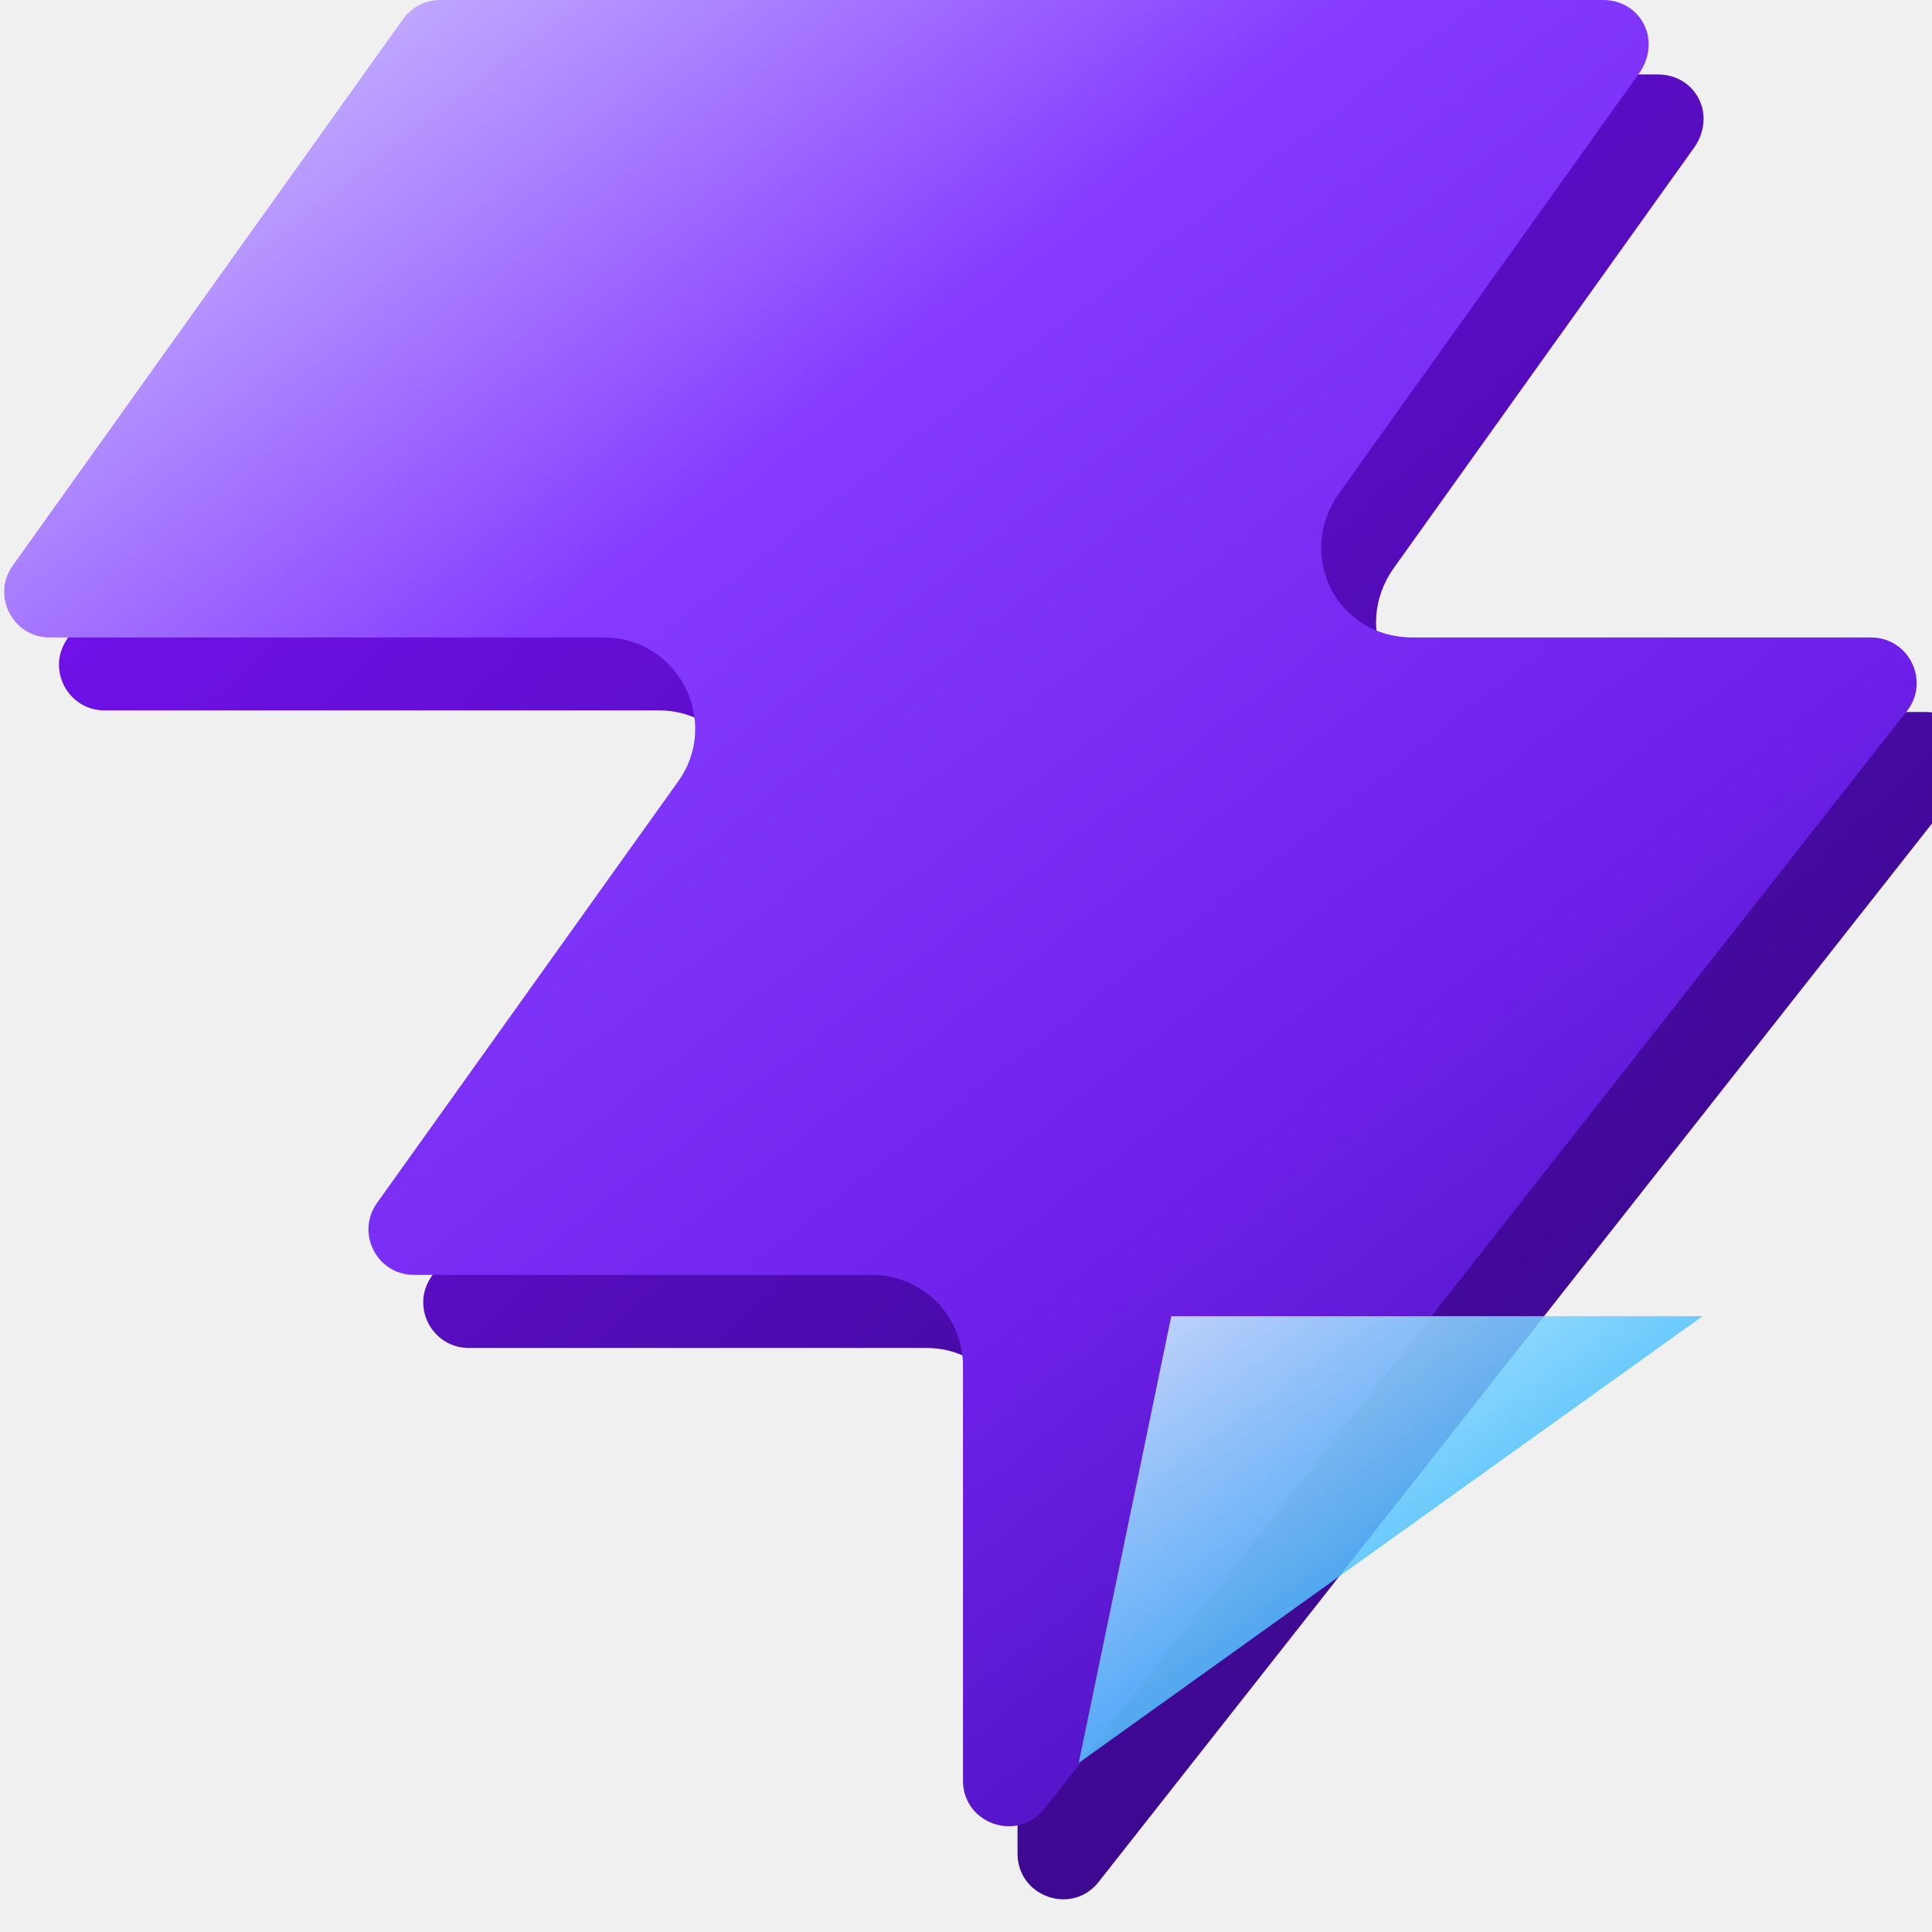
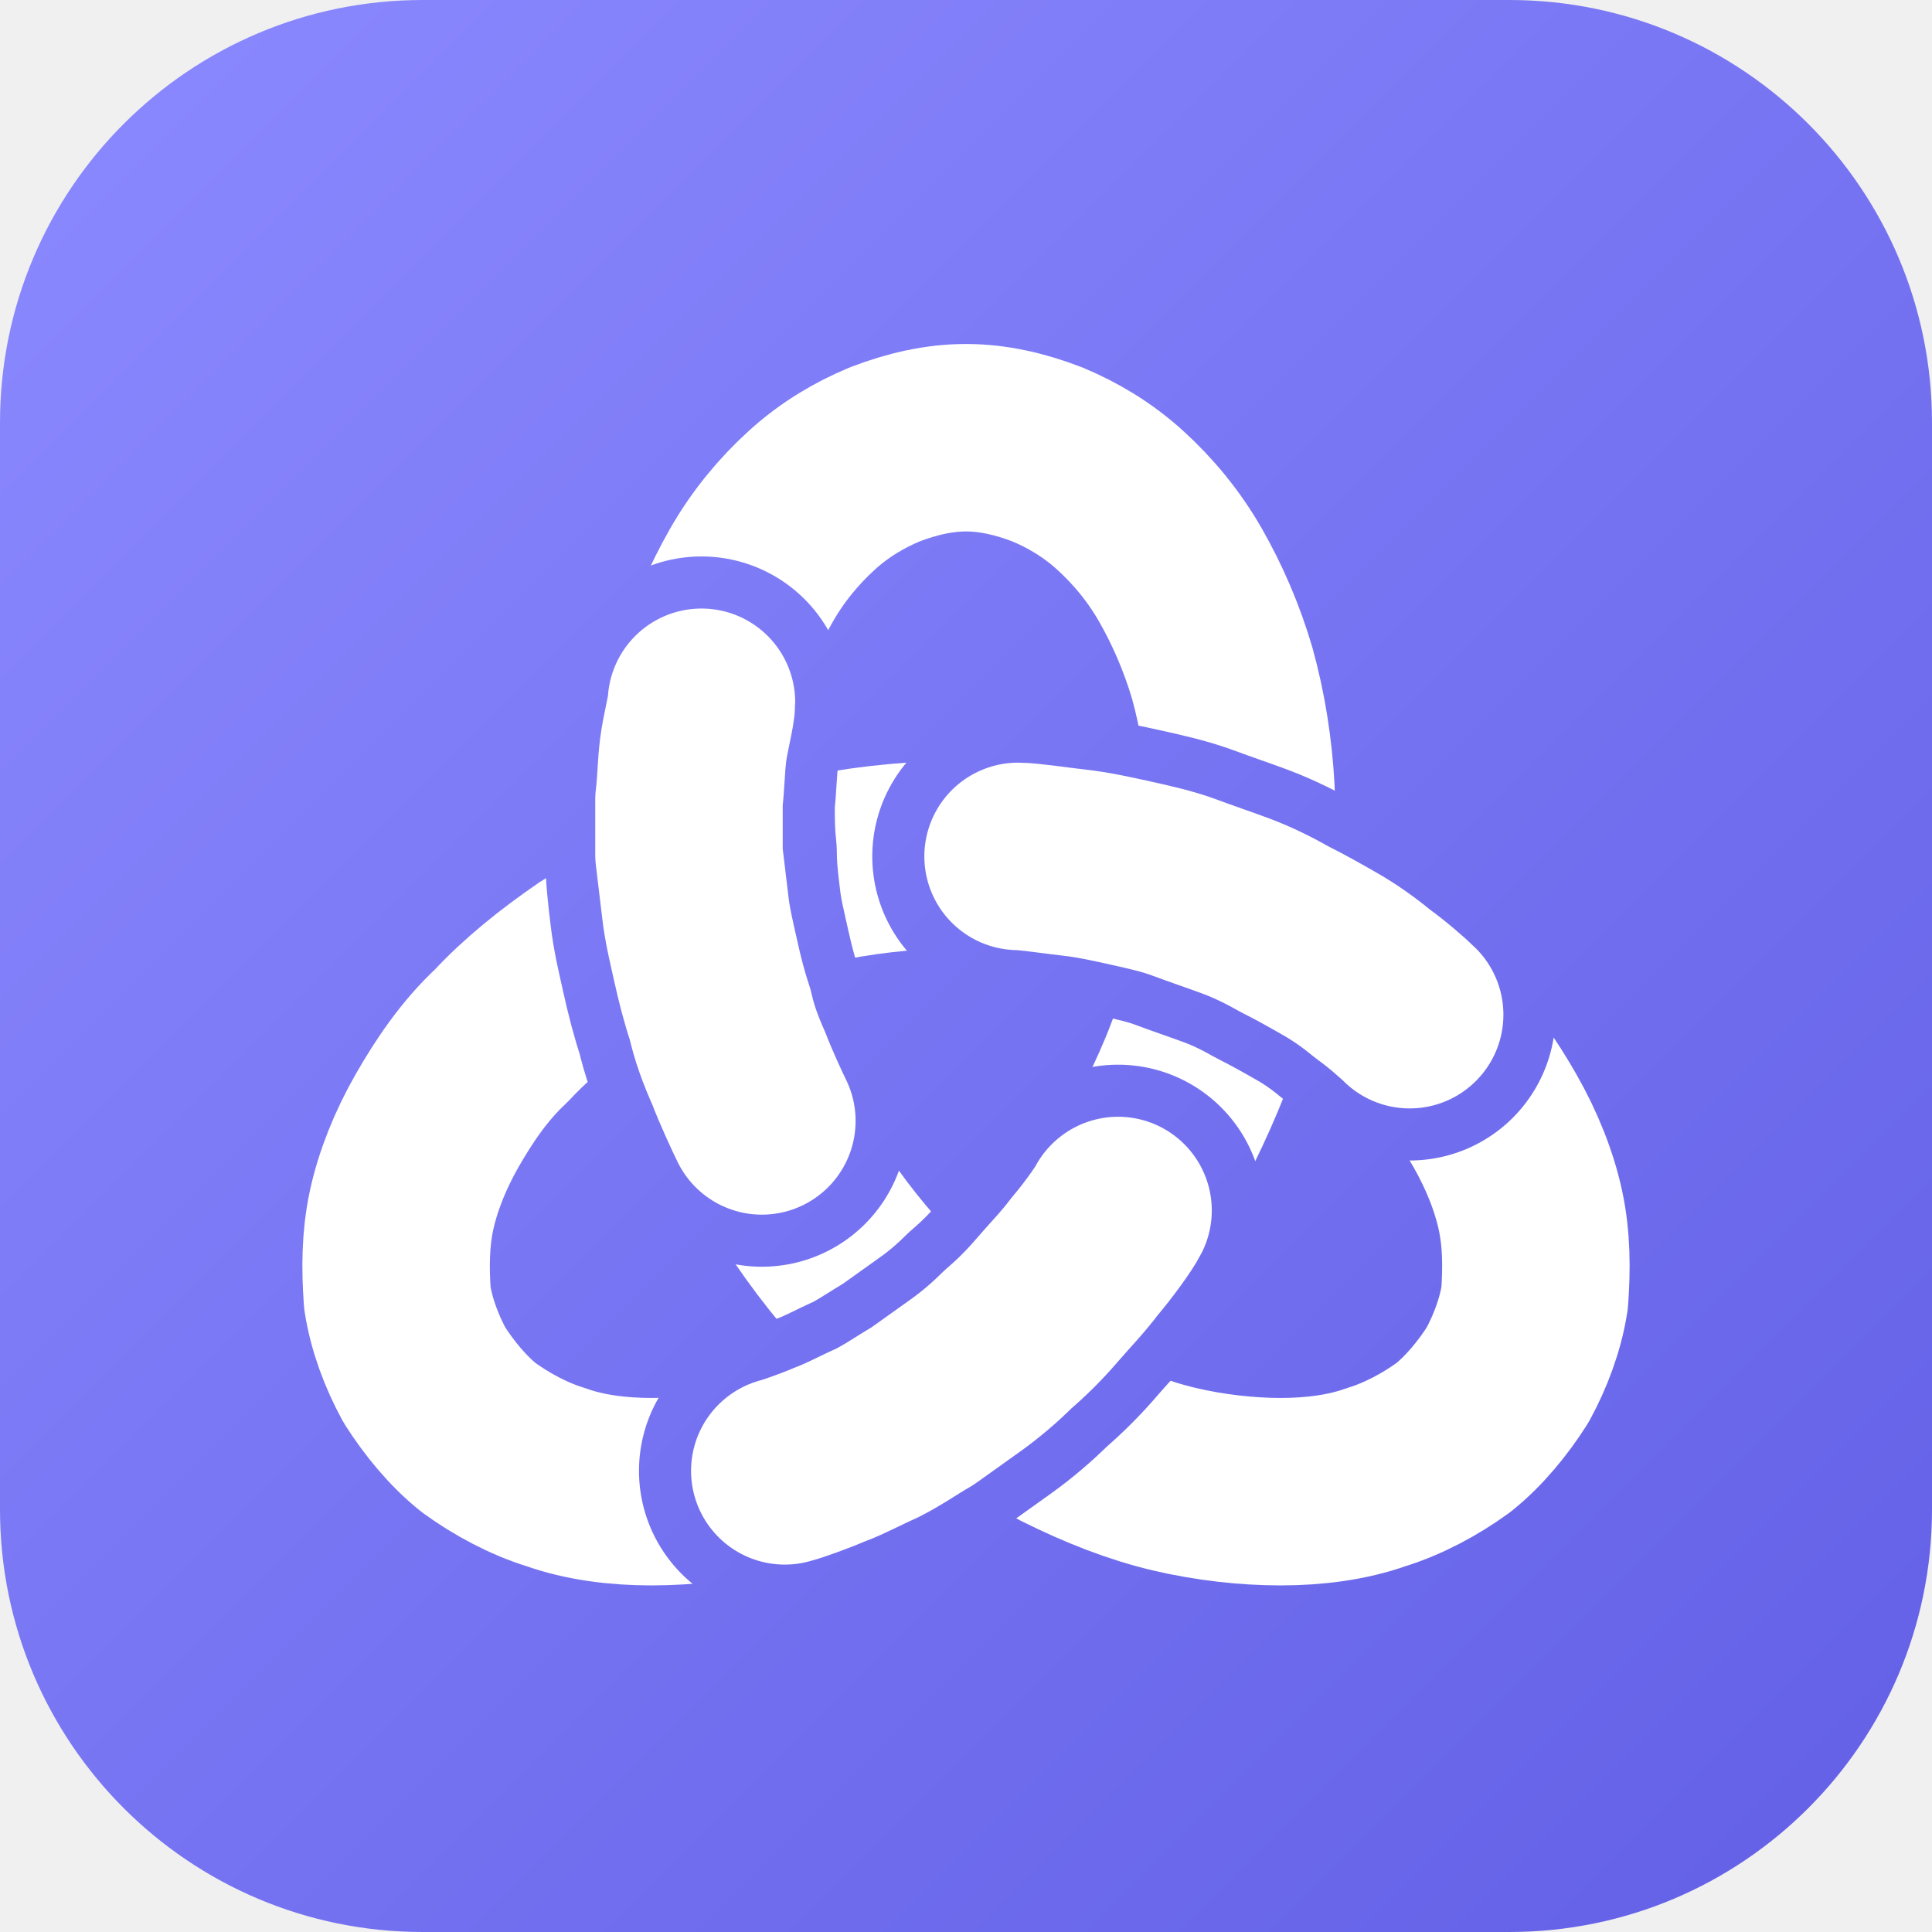
- <svg xmlns="http://www.w3.org/2000/svg" viewBox="0 0 48 48">
+ <svg xmlns="http://www.w3.org/2000/svg" viewBox="0 0 64 64" width="64" height="64" role="img" aria-label="itunda">
  <defs>
-     <linearGradient id="s" x1="0" y1="0" x2="1" y2="1">
-       <stop stop-color="#7E14FF" />
-       <stop offset=".55" stop-color="#4D0BAF" />
-       <stop offset="1" stop-color="#2D0670" />
+     <linearGradient id="bg" x1="0" y1="0" x2="1" y2="1">
+       <stop offset="0" stop-color="#8C8AFF" />
+       <stop offset="1" stop-color="#625FE6" />
    </linearGradient>
-     <linearGradient id="f" x1=".12" y1=".08" x2=".82" y2=".92">
-       <stop stop-color="#BFA7FF" />
-       <stop offset=".28" stop-color="#863BFF" />
-       <stop offset=".7" stop-color="#6D20E8" />
-       <stop offset="1" stop-color="#4810B8" />
-     </linearGradient>
-     <linearGradient id="r" x1="0" y1="0" x2="1" y2="1">
-       <stop stop-color="#DFF7FF" />
-       <stop offset=".55" stop-color="#47BFFF" />
-       <stop offset="1" stop-color="#1886FF" />
-     </linearGradient>
+     <mask id="gaps" maskUnits="userSpaceOnUse" x="-45" y="-50" width="90" height="90">
+       <rect x="-45" y="-50" width="90" height="90" fill="#fff" />
+       <g fill="none" stroke-linecap="round" stroke-linejoin="round" stroke="#000" stroke-width="14">
+         <path d="M2.5 -9.9C3.0 -9.9 4.3 -9.7 5.2 -9.6C6.1 -9.5 7.0 -9.3 7.9 -9.1C8.8 -8.9 9.7 -8.7 10.5 -8.4C11.3 -8.1 12.2 -7.8 13.0 -7.5C13.8 -7.2 14.6 -6.8 15.3 -6.4C16.1 -6.0 16.8 -5.6 17.5 -5.2C18.2 -4.8 18.9 -4.3 19.5 -3.8C20.2 -3.3 21.0 -2.6 21.3 -2.3" />
+         <path d="M-9.8 2.8C-10.0 2.4 -10.6 1.1 -10.9 0.3C-11.3 -0.6 -11.6 -1.4 -11.8 -2.3C-12.1 -3.2 -12.3 -4.0 -12.5 -4.9C-12.7 -5.8 -12.9 -6.6 -13.0 -7.5C-13.1 -8.3 -13.2 -9.2 -13.2 -10.0C-13.3 -10.9 -13.3 -11.7 -13.3 -12.6C-13.2 -13.4 -13.2 -14.2 -13.1 -15.0C-13.0 -15.8 -12.7 -16.9 -12.7 -17.3" />
+         <path d="M7.3 7.1C7.1 7.5 6.3 8.6 5.7 9.3C5.1 10.1 4.5 10.7 3.9 11.4C3.3 12.1 2.7 12.7 2.0 13.3C1.4 13.9 0.7 14.5 0.0 15.0C-0.7 15.5 -1.4 16.0 -2.1 16.5C-2.8 16.9 -3.5 17.4 -4.3 17.8C-5.0 18.1 -5.7 18.5 -6.5 18.8C-7.2 19.1 -8.3 19.5 -8.7 19.6" />
+       </g>
+     </mask>
  </defs>
-   <path d="M27.3 45.9c-.66.85-2.02.38-2.02-.7V34.9a2.26 2.26 0 0 0-2.26-2.26H11.65c-.92 0-1.46-1.04-.92-1.79l7.48-10.47c1.07-1.5 0-3.58-1.84-3.58H2.6c-.92 0-1.46-1.04-.92-1.79L11.38 1.47c.21-.3.56-.47.92-.47h28.89c.92 0 1.46.97.92 1.79l-7.48 10.47c-1.07 1.5-.1 3.58 1.84 3.58h11.38c.94 0 1.47 1.09.89 1.83Z" fill="url(#s)" transform="translate(0 .85)" />
-   <path d="M25.946 44.938c-.664.845-2.021.375-2.021-.698V33.937a2.26 2.26 0 0 0-2.262-2.262H10.287c-.92 0-1.456-1.04-.92-1.788l7.48-10.471c1.07-1.497 0-3.578-1.842-3.578H1.237c-.92 0-1.456-1.04-.92-1.788L10.013.474c.214-.297.556-.474.92-.474h28.894c.92 0 1.456.965.92 1.788l-7.48 10.471c-1.07 1.498-.1 3.579 1.842 3.579h11.377c.943 0 1.473 1.088.89 1.83L25.947 44.94Z" fill="url(#f)" />
-   <path d="M31.8 32.7h10.5L26.8 43.8l2.3-11.1Z" fill="url(#r)" opacity=".85" />
+   <rect width="64" height="64" rx="14" fill="url(#bg)" />
+   <g transform="translate(32 35.2) scale(0.69)" fill="none" stroke-linecap="round" stroke-linejoin="round" stroke="#FFFFFF" stroke-width="9">
+     <path d="M0.0 -10.0C2.2 -10.0 4.4 -9.8 6.5 -9.4C8.6 -9.0 10.7 -8.4 12.6 -7.7C14.5 -6.9 16.3 -6.0 18.0 -4.9C19.6 -3.8 21.1 -2.6 22.3 -1.3C23.6 -0.1 24.6 1.4 25.4 2.8C26.2 4.2 26.8 5.7 27.1 7.1C27.4 8.5 27.4 9.9 27.3 11.3C27.1 12.6 26.6 13.9 26.0 15.0C25.3 16.1 24.4 17.2 23.4 18.0C22.3 18.8 21.0 19.5 19.7 19.9C18.3 20.4 16.7 20.6 15.1 20.6C13.5 20.6 11.7 20.4 10.0 20.0C8.3 19.6 6.5 18.9 4.7 18.0C3.0 17.1 1.3 16.0 -0.3 14.7C-1.9 13.4 -3.5 11.9 -4.9 10.3C-6.3 8.7 -7.6 6.9 -8.7 5.0C-9.7 3.1 -10.7 1.1 -11.4 -0.9C-12.1 -2.9 -12.6 -5.0 -12.9 -7.1C-13.2 -9.1 -13.3 -11.2 -13.2 -13.1C-13.1 -15.0 -12.8 -16.9 -12.3 -18.7C-11.8 -20.4 -11.1 -22.0 -10.3 -23.4C-9.5 -24.8 -8.5 -26.0 -7.4 -27.0C-6.3 -28.0 -5.1 -28.7 -3.9 -29.2C-2.6 -29.7 -1.3 -30.0 0 -30.0C1.3 -30.0 2.6 -29.7 3.9 -29.2C5.1 -28.7 6.3 -28.0 7.4 -27.0C8.5 -26.0 9.5 -24.8 10.3 -23.4C11.1 -22.0 11.8 -20.4 12.3 -18.7C12.8 -16.9 13.1 -15.0 13.2 -13.1C13.3 -11.2 12.8 -9.1 12.9 -7.1C12.6 -5.0 12.1 -2.9 11.4 -0.9C10.7 1.1 9.7 3.1 8.7 5.0C7.6 6.9 6.3 8.7 4.9 10.3C3.5 11.9 1.9 13.4 0.3 14.7C-1.3 16.0 -3.0 17.1 -4.7 18.0C-6.5 18.9 -8.3 19.6 -10.0 20.0C-11.7 20.4 -13.5 20.6 -15.1 20.6C-16.7 20.6 -18.3 20.4 -19.7 19.9C-21.0 19.5 -22.3 18.8 -23.4 18.0C-24.4 17.2 -25.3 16.1 -26.0 15.0C-26.6 13.9 -27.1 12.6 -27.3 11.3C-27.4 9.9 -27.4 8.5 -27.1 7.1C-26.8 5.7 -26.2 4.2 -25.4 2.8C-24.6 1.4 -23.6 -0.1 -22.3 -1.3C-21.1 -2.6 -19.6 -3.8 -18.0 -4.9C-16.3 -6.0 -14.5 -6.9 -12.6 -7.7C-10.7 -8.4 -8.6 -9.0 -6.5 -9.4C-4.4 -9.8 -2.2 -10.0 0 -10.0Z" mask="url(#gaps)" />
+     <path d="M2.5 -9.9C3.0 -9.9 4.3 -9.7 5.2 -9.6C6.1 -9.5 7.0 -9.3 7.9 -9.1C8.8 -8.9 9.7 -8.7 10.5 -8.4C11.3 -8.1 12.2 -7.8 13.0 -7.5C13.8 -7.2 14.6 -6.8 15.3 -6.4C16.1 -6.0 16.8 -5.6 17.5 -5.2C18.2 -4.8 18.9 -4.3 19.5 -3.8C20.2 -3.3 21.0 -2.6 21.3 -2.3" />
+     <path d="M-9.8 2.8C-10.0 2.4 -10.6 1.1 -10.9 0.3C-11.3 -0.6 -11.6 -1.4 -11.8 -2.3C-12.1 -3.2 -12.3 -4.0 -12.5 -4.9C-12.7 -5.8 -12.9 -6.6 -13.0 -7.5C-13.1 -8.3 -13.2 -9.2 -13.3 -10.0C-13.3 -10.9 -13.3 -11.7 -13.3 -12.6C-13.2 -13.4 -13.2 -14.2 -13.1 -15.0C-13.0 -15.8 -12.7 -16.9 -12.7 -17.3" />
+     <path d="M7.3 7.1C7.1 7.5 6.3 8.6 5.7 9.3C5.1 10.1 4.5 10.7 3.9 11.4C3.3 12.1 2.7 12.7 2.0 13.3C1.4 13.9 0.7 14.5 0.0 15.0C-0.7 15.5 -1.4 16.0 -2.1 16.5C-2.8 16.9 -3.5 17.4 -4.3 17.8C-5.0 18.1 -5.7 18.5 -6.5 18.8C-7.2 19.1 -8.3 19.5 -8.7 19.6" />
+   </g>
</svg>
